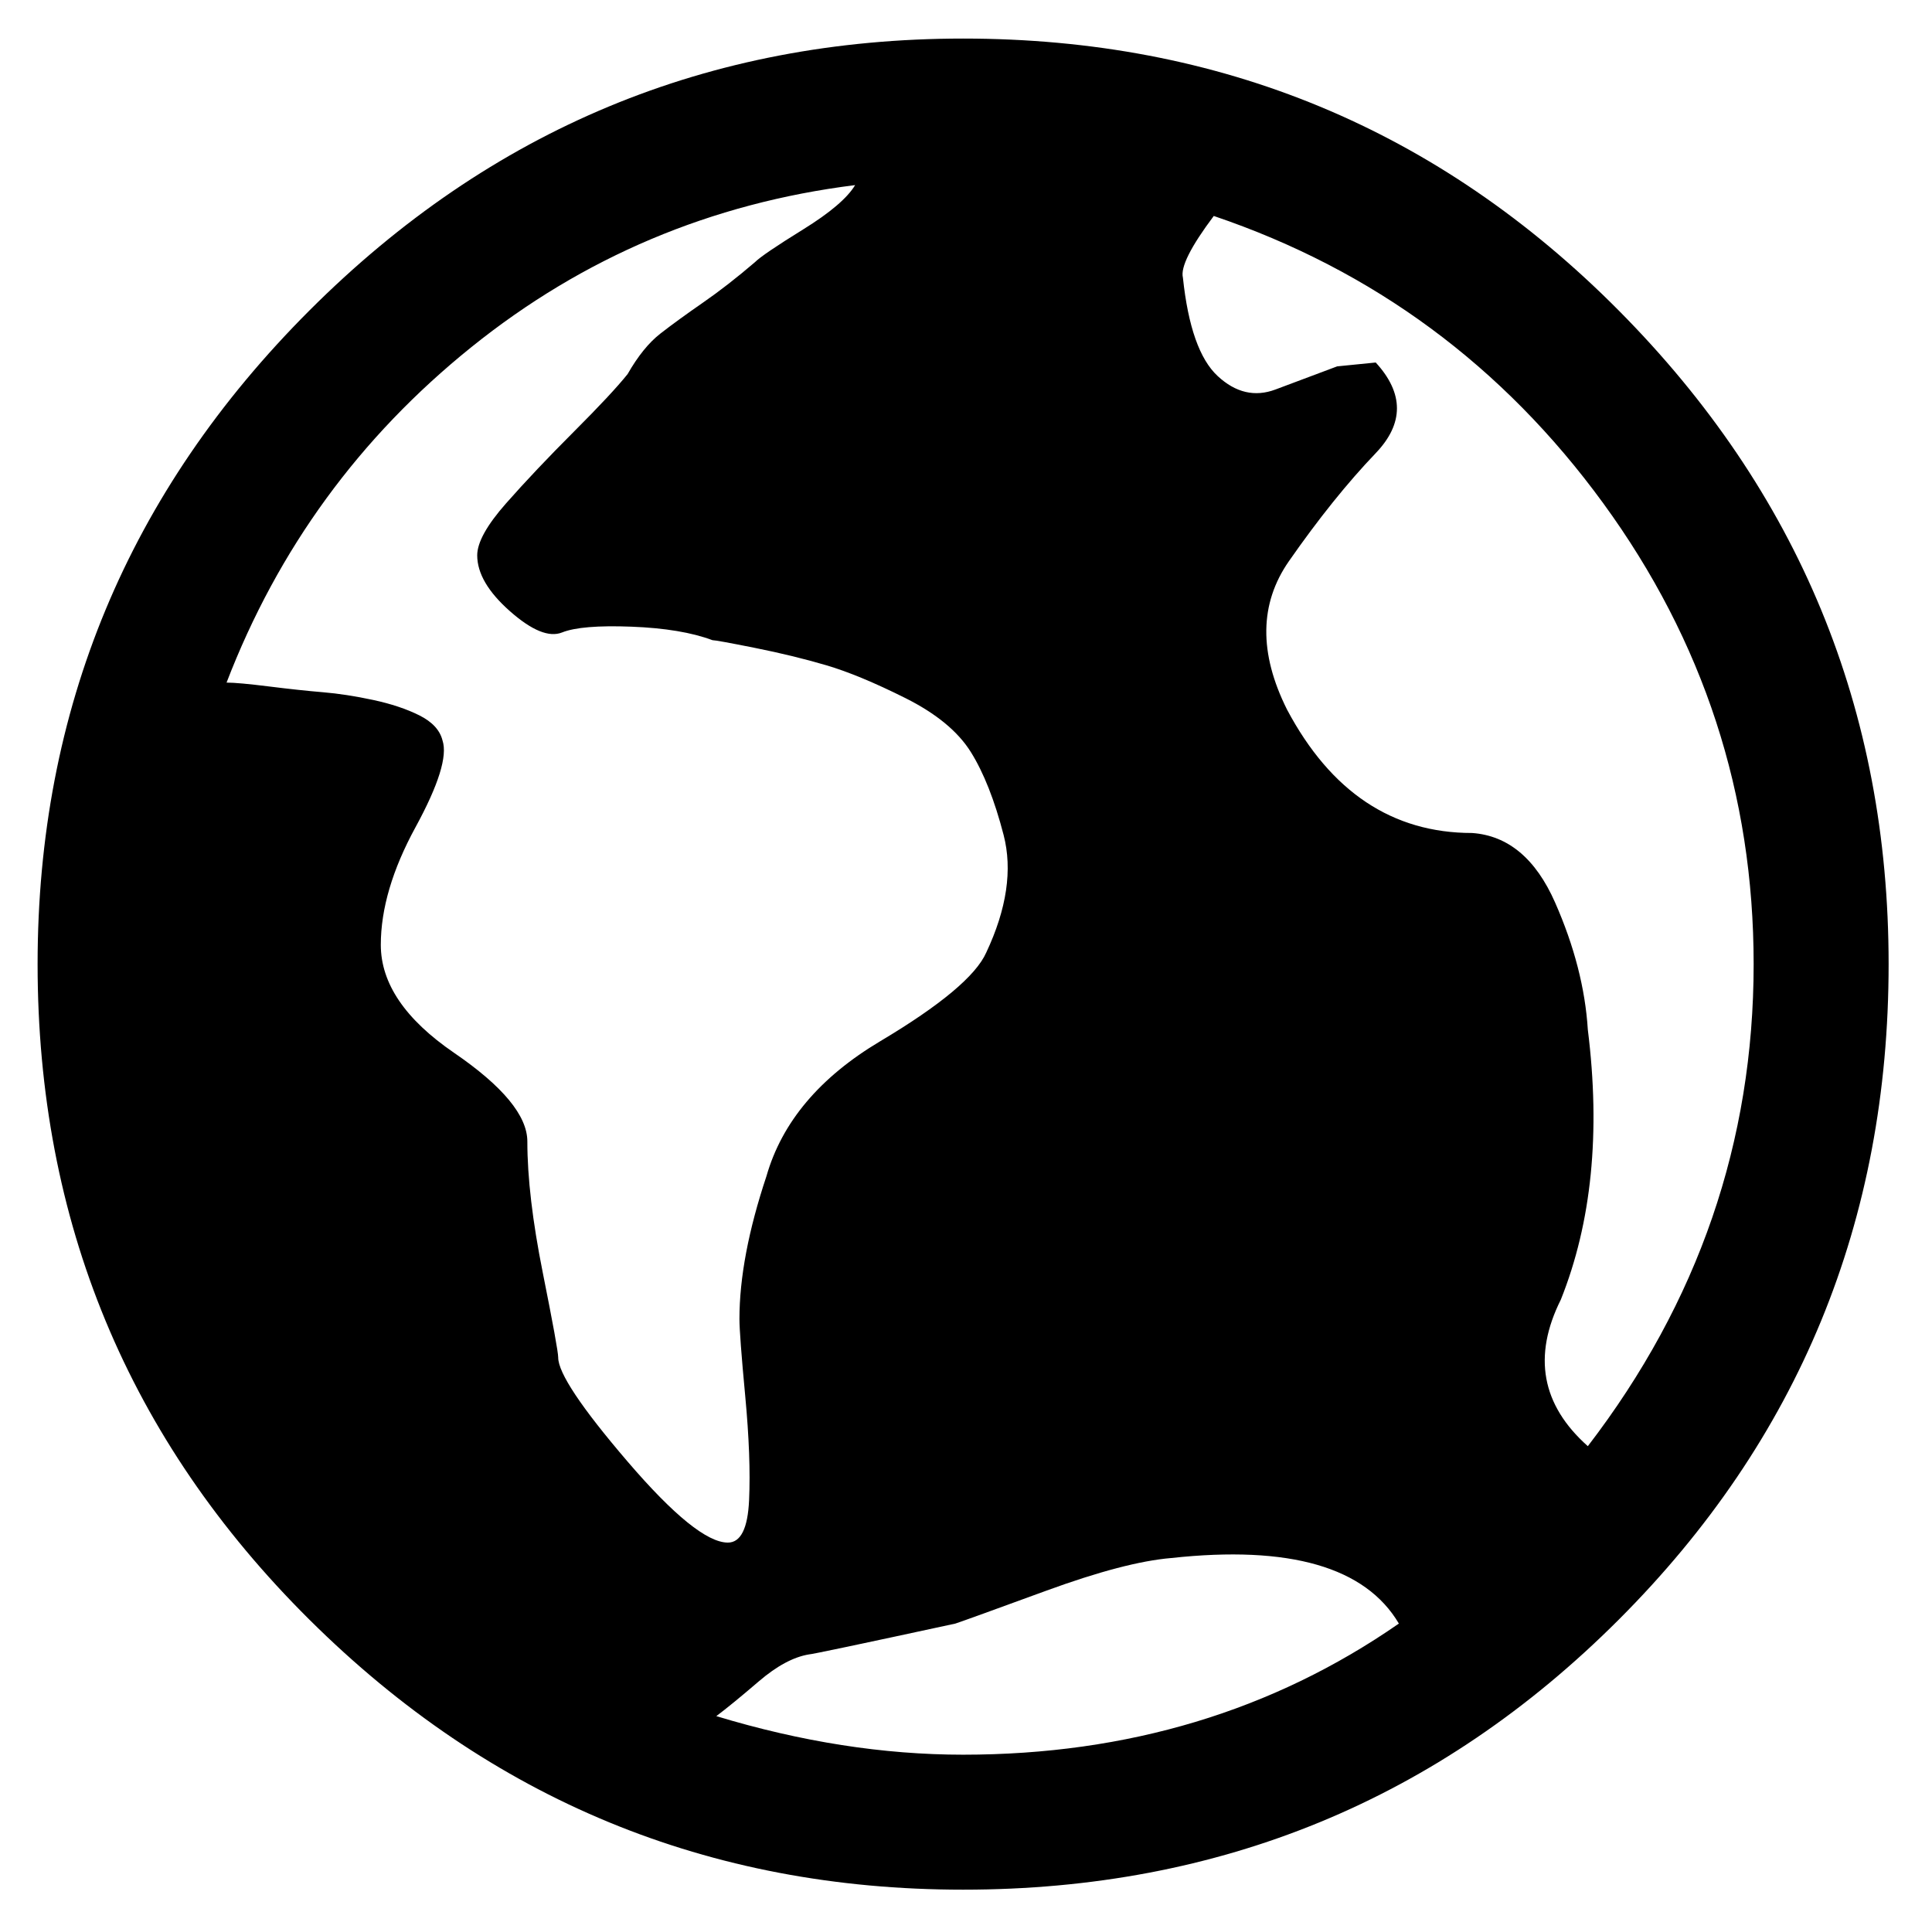
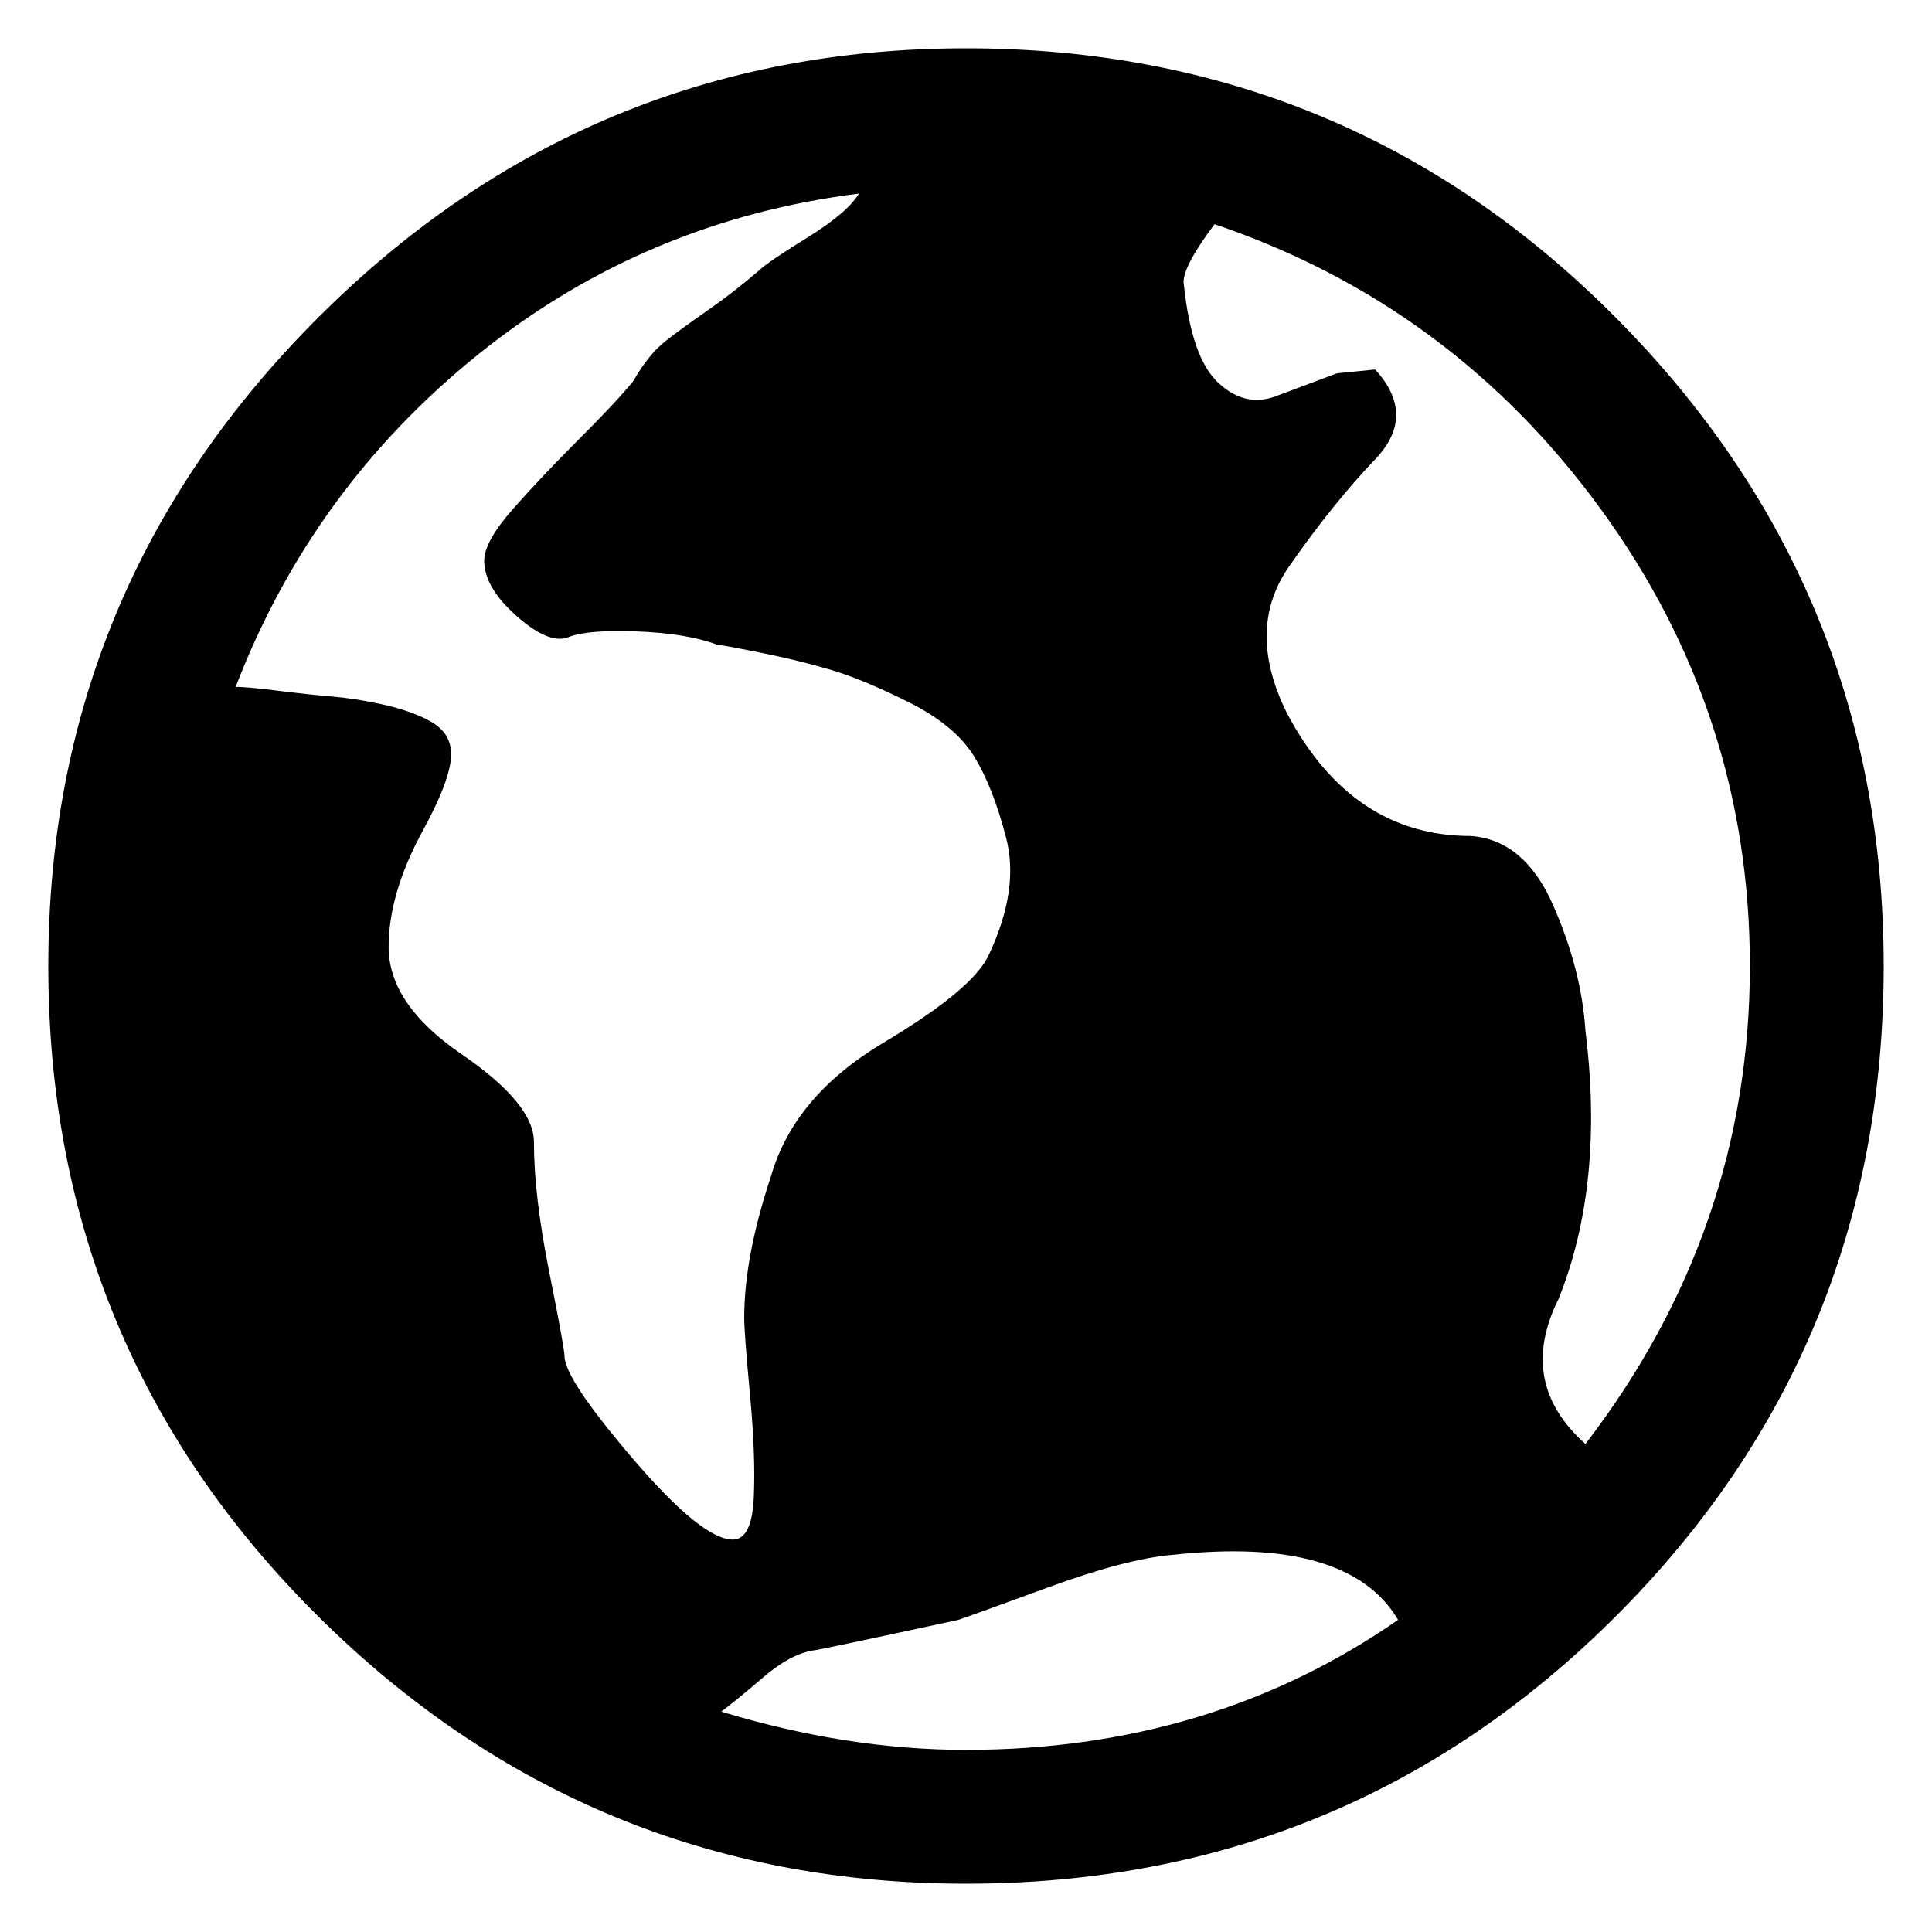
- <svg xmlns="http://www.w3.org/2000/svg" width="1002" height="1000" viewBox="0 0 1002 1000">
-   <path d="M499.5 20C632.833 20 746.167 67 839.5 161C932.833 255 979.5 368 979.5 500C979.5 633.333 932.833 746.667 839.5 840C746.167 933.333 632.833 980 499.5 980C367.5 980 254.5 933.333 160.5 840C66.5 746.667 19.5 633.333 19.5 500C19.5 368 66.5 255 160.5 161C254.5 67 367.5 20 499.5 20ZM909.5 500C909.5 412 883.5 332.333 831.5 261C779.5 189.667 712.167 140 629.5 112C617.5 128 612.167 138.667 613.5 144C616.167 169.333 622.167 186.333 631.5 195C640.833 203.667 650.833 206 661.5 202L693.5 190C693.5 190 700.167 189.333 713.5 188C728.167 204 728.167 219.667 713.5 235C698.833 250.333 683.833 269 668.5 291C653.167 313 652.833 338.667 667.5 368C690.167 410.667 722.167 432 763.5 432C782.167 433.333 796.5 445.333 806.5 468C816.5 490.667 822.167 512.667 823.5 534C830.167 587.333 825.5 634 809.5 674C794.833 703.333 799.5 728.667 823.5 750C880.833 675.333 909.5 592 909.5 500ZM443.5 96C368.833 105.333 302.5 133.333 244.5 180C186.5 226.667 144.167 284.667 117.5 354C121.5 354 128.833 354.667 139.5 356C150.167 357.333 159.5 358.333 167.5 359C175.5 359.667 184.167 361 193.5 363C202.833 365 210.833 367.667 217.5 371C224.167 374.333 228.167 378.667 229.5 384C232.167 392 227.5 407 215.5 429C203.5 451 197.5 471.333 197.5 490C197.5 510 210.167 528.667 235.5 546C260.833 563.333 273.5 578.667 273.5 592C273.5 610.667 276.167 633.333 281.5 660C286.833 686.667 289.5 701.333 289.5 704C289.5 712 301.5 730 325.5 758C349.5 786 366.833 800 377.5 800C384.167 800 387.833 792.667 388.5 778C389.167 763.333 388.5 745.333 386.5 724C384.5 702.667 383.5 689.333 383.5 684C383.5 662.667 388.167 638 397.5 610C405.5 582 425.167 558.667 456.5 540C487.833 521.333 506.167 506 511.5 494C522.167 471.333 525.167 451 520.5 433C515.833 415 510.167 400.667 503.5 390C496.833 379.333 485.5 370 469.5 362C453.5 354 439.833 348.333 428.5 345C417.167 341.667 404.833 338.667 391.5 336C378.167 333.333 370.833 332 369.5 332C358.833 328 344.833 325.667 327.5 325C310.167 324.333 298.167 325.333 291.5 328C284.833 330.667 275.833 327 264.5 317C253.167 307 247.5 297.333 247.5 288C247.5 281.333 252.5 272.333 262.5 261C272.5 249.667 284.167 237.333 297.5 224C310.833 210.667 320.167 200.667 325.5 194C330.833 184.667 336.5 177.667 342.5 173C348.5 168.333 355.833 163 364.5 157C373.167 151 382.167 144 391.5 136C394.167 133.333 402.5 127.667 416.5 119C430.5 110.333 439.5 102.667 443.5 96ZM371.5 890C415.5 903.333 458.167 910 499.5 910C584.833 910 660.167 887.333 725.5 842C708.167 812.667 668.833 801.333 607.5 808C591.5 809.333 569.833 815 542.5 825C515.167 835 499.5 840.667 495.5 842C446.167 852.667 420.833 858 419.5 858C411.5 859.333 402.833 864 393.5 872C384.167 880 376.833 886 371.5 890Z" />
+ <svg xmlns="http://www.w3.org/2000/svg" width="1000" height="1000" viewBox="0 0 1000 1000">
+   <path d="M500 25C631.944 25 744.097 71.51 836.458 164.531C928.819 257.552 975 369.375 975 500C975 631.944 928.819 744.097 836.458 836.458C744.097 928.819 631.944 975 500 975C369.375 975 257.552 928.819 164.531 836.458C71.51 744.097 25 631.944 25 500C25 369.375 71.51 257.552 164.531 164.531C257.552 71.51 369.375 25 500 25ZM905.729 500C905.729 412.917 880 334.08 828.542 263.49C777.083 192.899 710.451 143.75 628.646 116.042C616.771 131.875 611.493 142.431 612.812 147.708C615.451 172.778 621.389 189.601 630.625 198.177C639.861 206.753 649.757 209.063 660.312 205.104L691.979 193.229C691.979 193.229 698.576 192.569 711.771 191.25C726.285 207.083 726.285 222.587 711.771 237.76C697.257 252.934 682.413 271.406 667.24 293.177C652.066 314.948 651.736 340.347 666.25 369.375C688.681 411.597 720.347 432.708 761.25 432.708C779.722 434.028 793.906 445.903 803.802 468.333C813.698 490.764 819.306 512.535 820.625 533.646C827.222 586.424 822.604 632.604 806.771 672.188C792.257 701.215 796.875 726.285 820.625 747.396C877.361 673.507 905.729 591.042 905.729 500ZM444.583 100.208C370.694 109.444 305.052 137.153 247.656 183.333C190.26 229.514 148.368 286.91 121.979 355.521C125.937 355.521 133.194 356.181 143.75 357.5C154.306 358.819 163.542 359.809 171.458 360.469C179.375 361.128 187.951 362.448 197.187 364.427C206.424 366.406 214.34 369.045 220.937 372.344C227.535 375.642 231.493 379.931 232.812 385.208C235.451 393.125 230.833 407.969 218.958 429.74C207.083 451.51 201.146 471.632 201.146 490.104C201.146 509.896 213.681 528.368 238.75 545.521C263.819 562.674 276.354 577.847 276.354 591.042C276.354 609.514 278.993 631.944 284.271 658.333C289.549 684.722 292.187 699.236 292.187 701.875C292.187 709.792 304.062 727.604 327.812 755.313C351.562 783.021 368.715 796.875 379.271 796.875C385.868 796.875 389.497 789.618 390.156 775.104C390.816 760.59 390.156 742.778 388.177 721.667C386.198 700.556 385.208 687.361 385.208 682.083C385.208 660.972 389.826 636.563 399.062 608.854C406.979 581.146 426.441 558.056 457.448 539.583C488.455 521.111 506.597 505.938 511.875 494.063C522.431 471.632 525.399 451.51 520.781 433.698C516.163 415.885 510.556 401.701 503.958 391.146C497.361 380.59 486.146 371.354 470.312 363.438C454.479 355.521 440.955 349.913 429.74 346.615C418.524 343.316 406.319 340.347 393.125 337.708C379.931 335.069 372.674 333.75 371.354 333.75C360.799 329.792 346.944 327.483 329.792 326.823C312.639 326.163 300.764 327.153 294.167 329.792C287.569 332.431 278.663 328.802 267.448 318.906C256.233 309.01 250.625 299.444 250.625 290.208C250.625 283.611 255.573 274.705 265.469 263.49C275.365 252.274 286.91 240.069 300.104 226.875C313.299 213.681 322.535 203.785 327.812 197.188C333.09 187.951 338.698 181.024 344.635 176.406C350.573 171.788 357.83 166.51 366.406 160.573C374.983 154.635 383.889 147.708 393.125 139.792C395.764 137.153 404.01 131.545 417.865 122.969C431.719 114.392 440.625 106.806 444.583 100.208ZM373.333 885.938C416.875 899.132 459.097 905.729 500 905.729C584.444 905.729 658.993 883.299 723.646 838.438C706.493 809.41 667.569 798.194 606.875 804.792C591.042 806.111 569.601 811.719 542.552 821.615C515.503 831.51 500 837.118 496.042 838.438C447.222 848.993 422.153 854.271 420.833 854.271C412.917 855.59 404.34 860.208 395.104 868.125C385.868 876.042 378.611 881.979 373.333 885.938Z" />
</svg>
